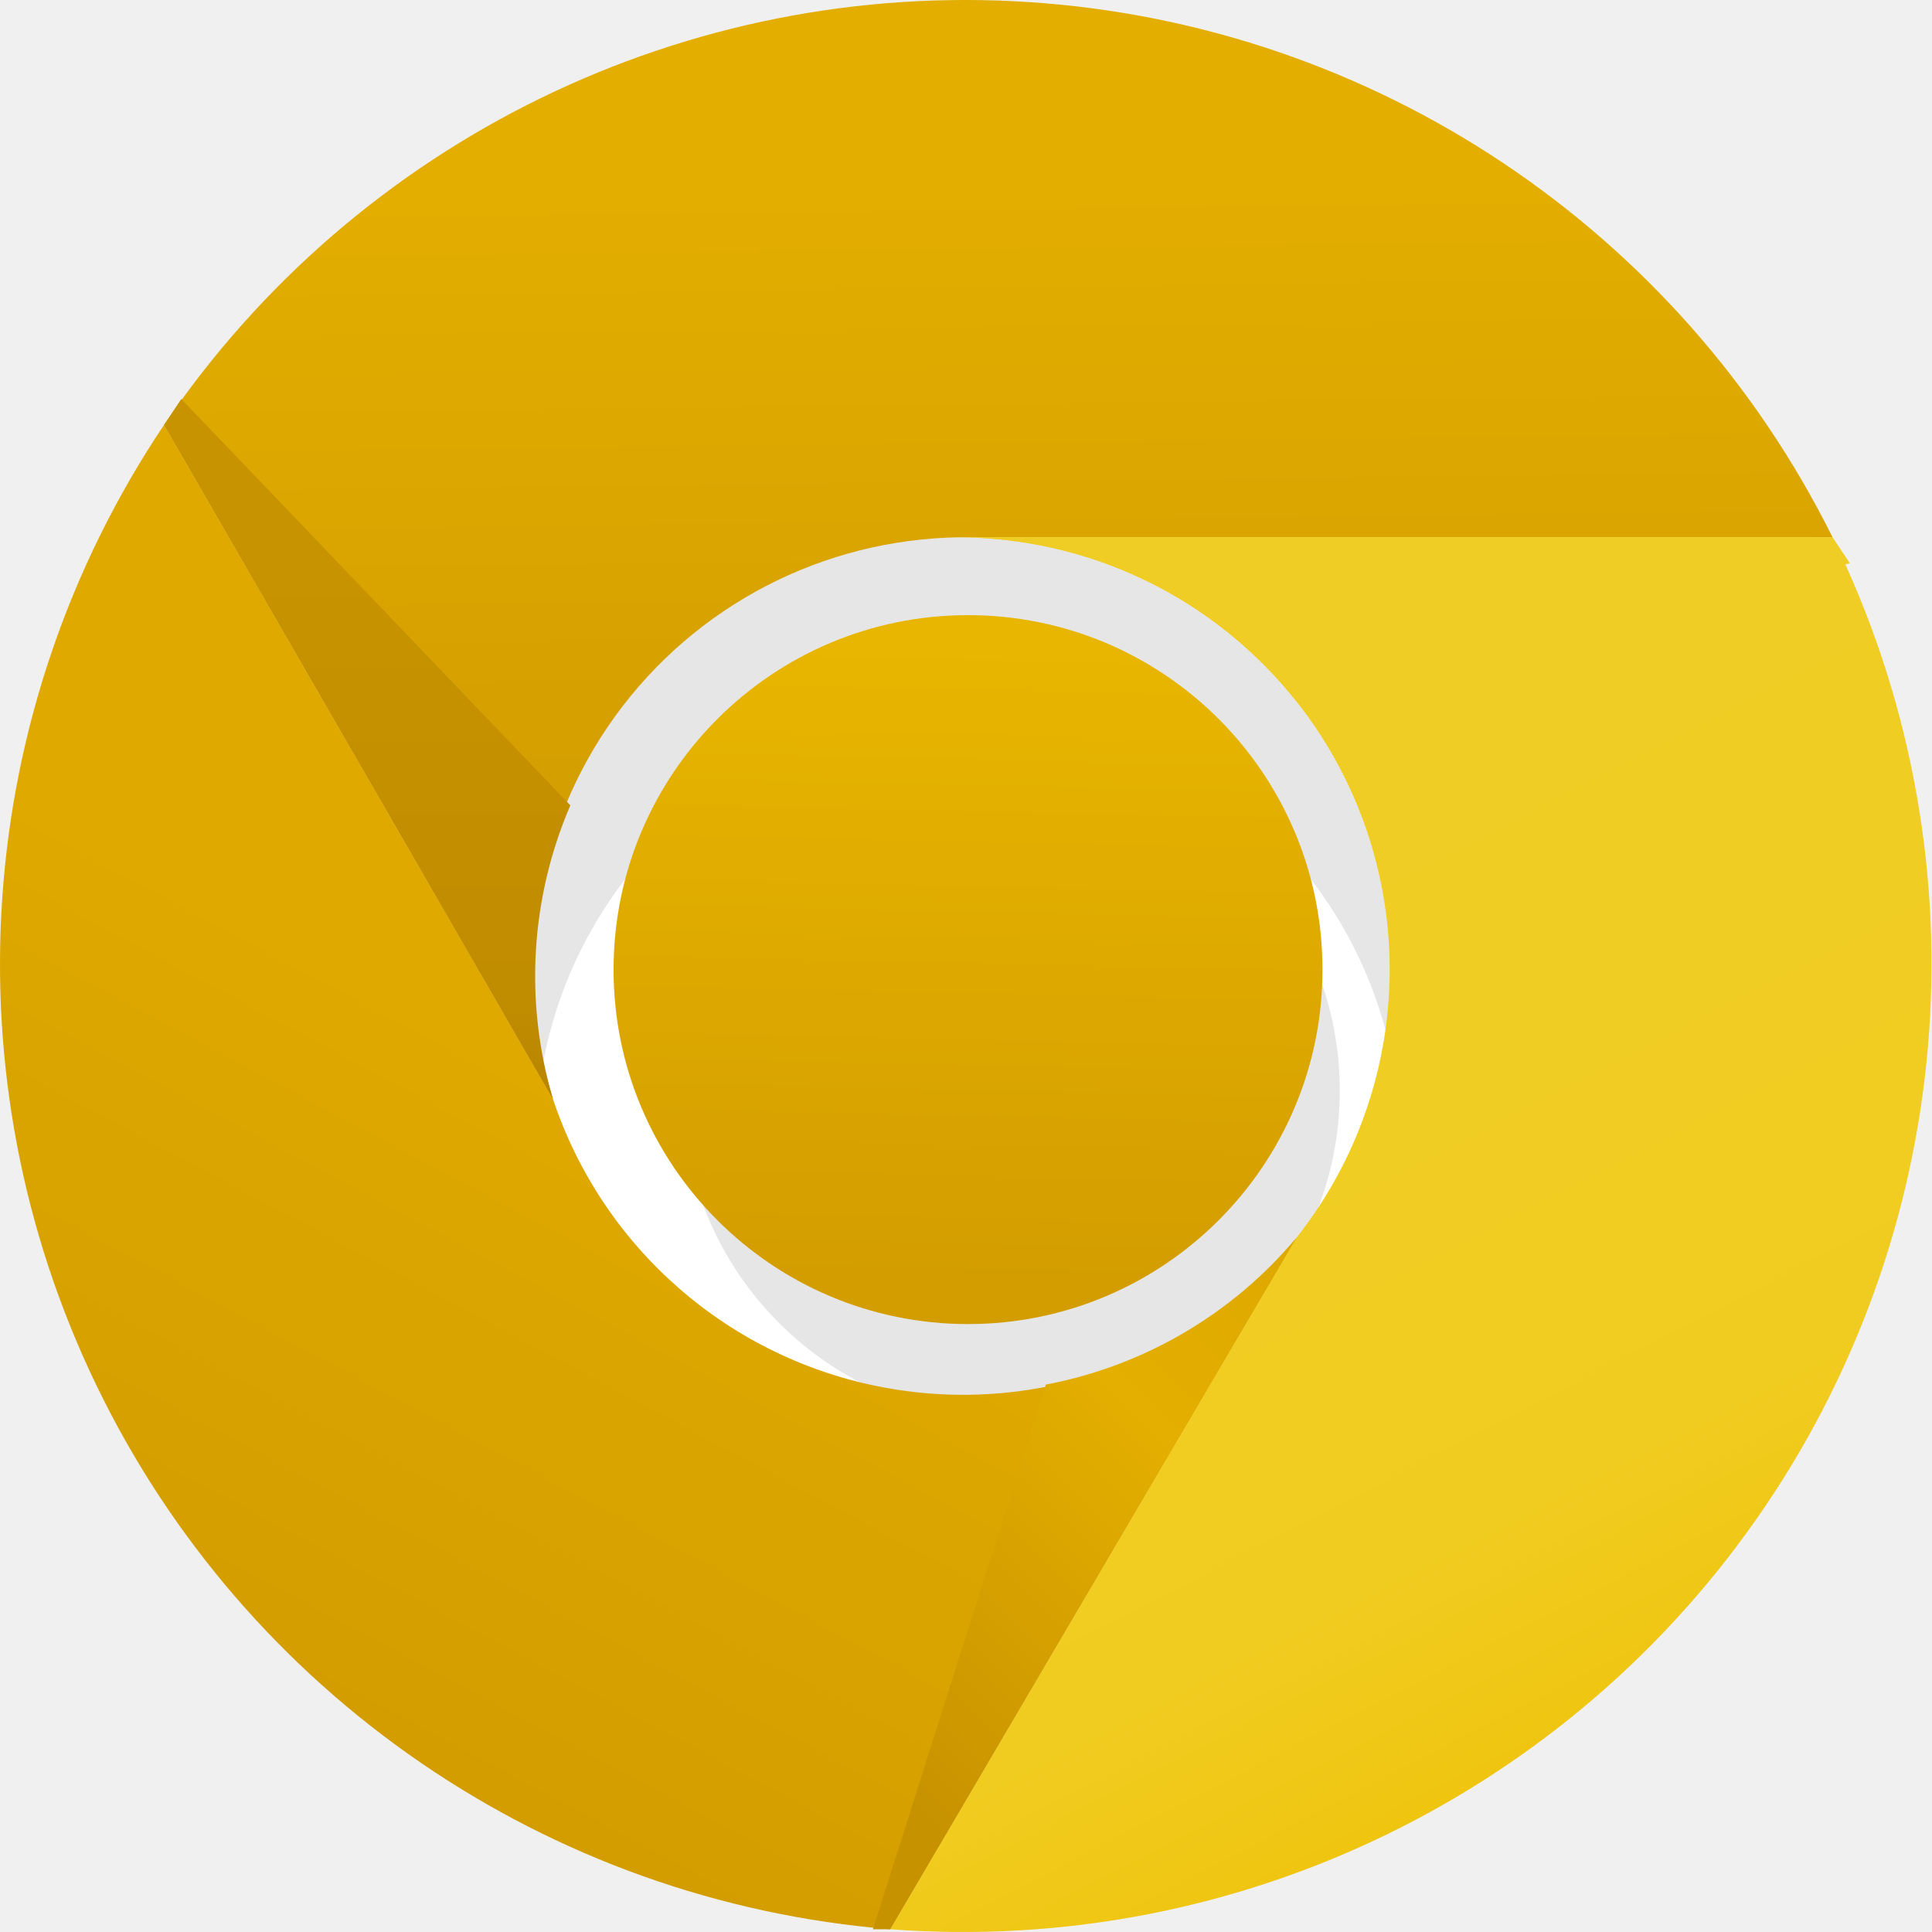
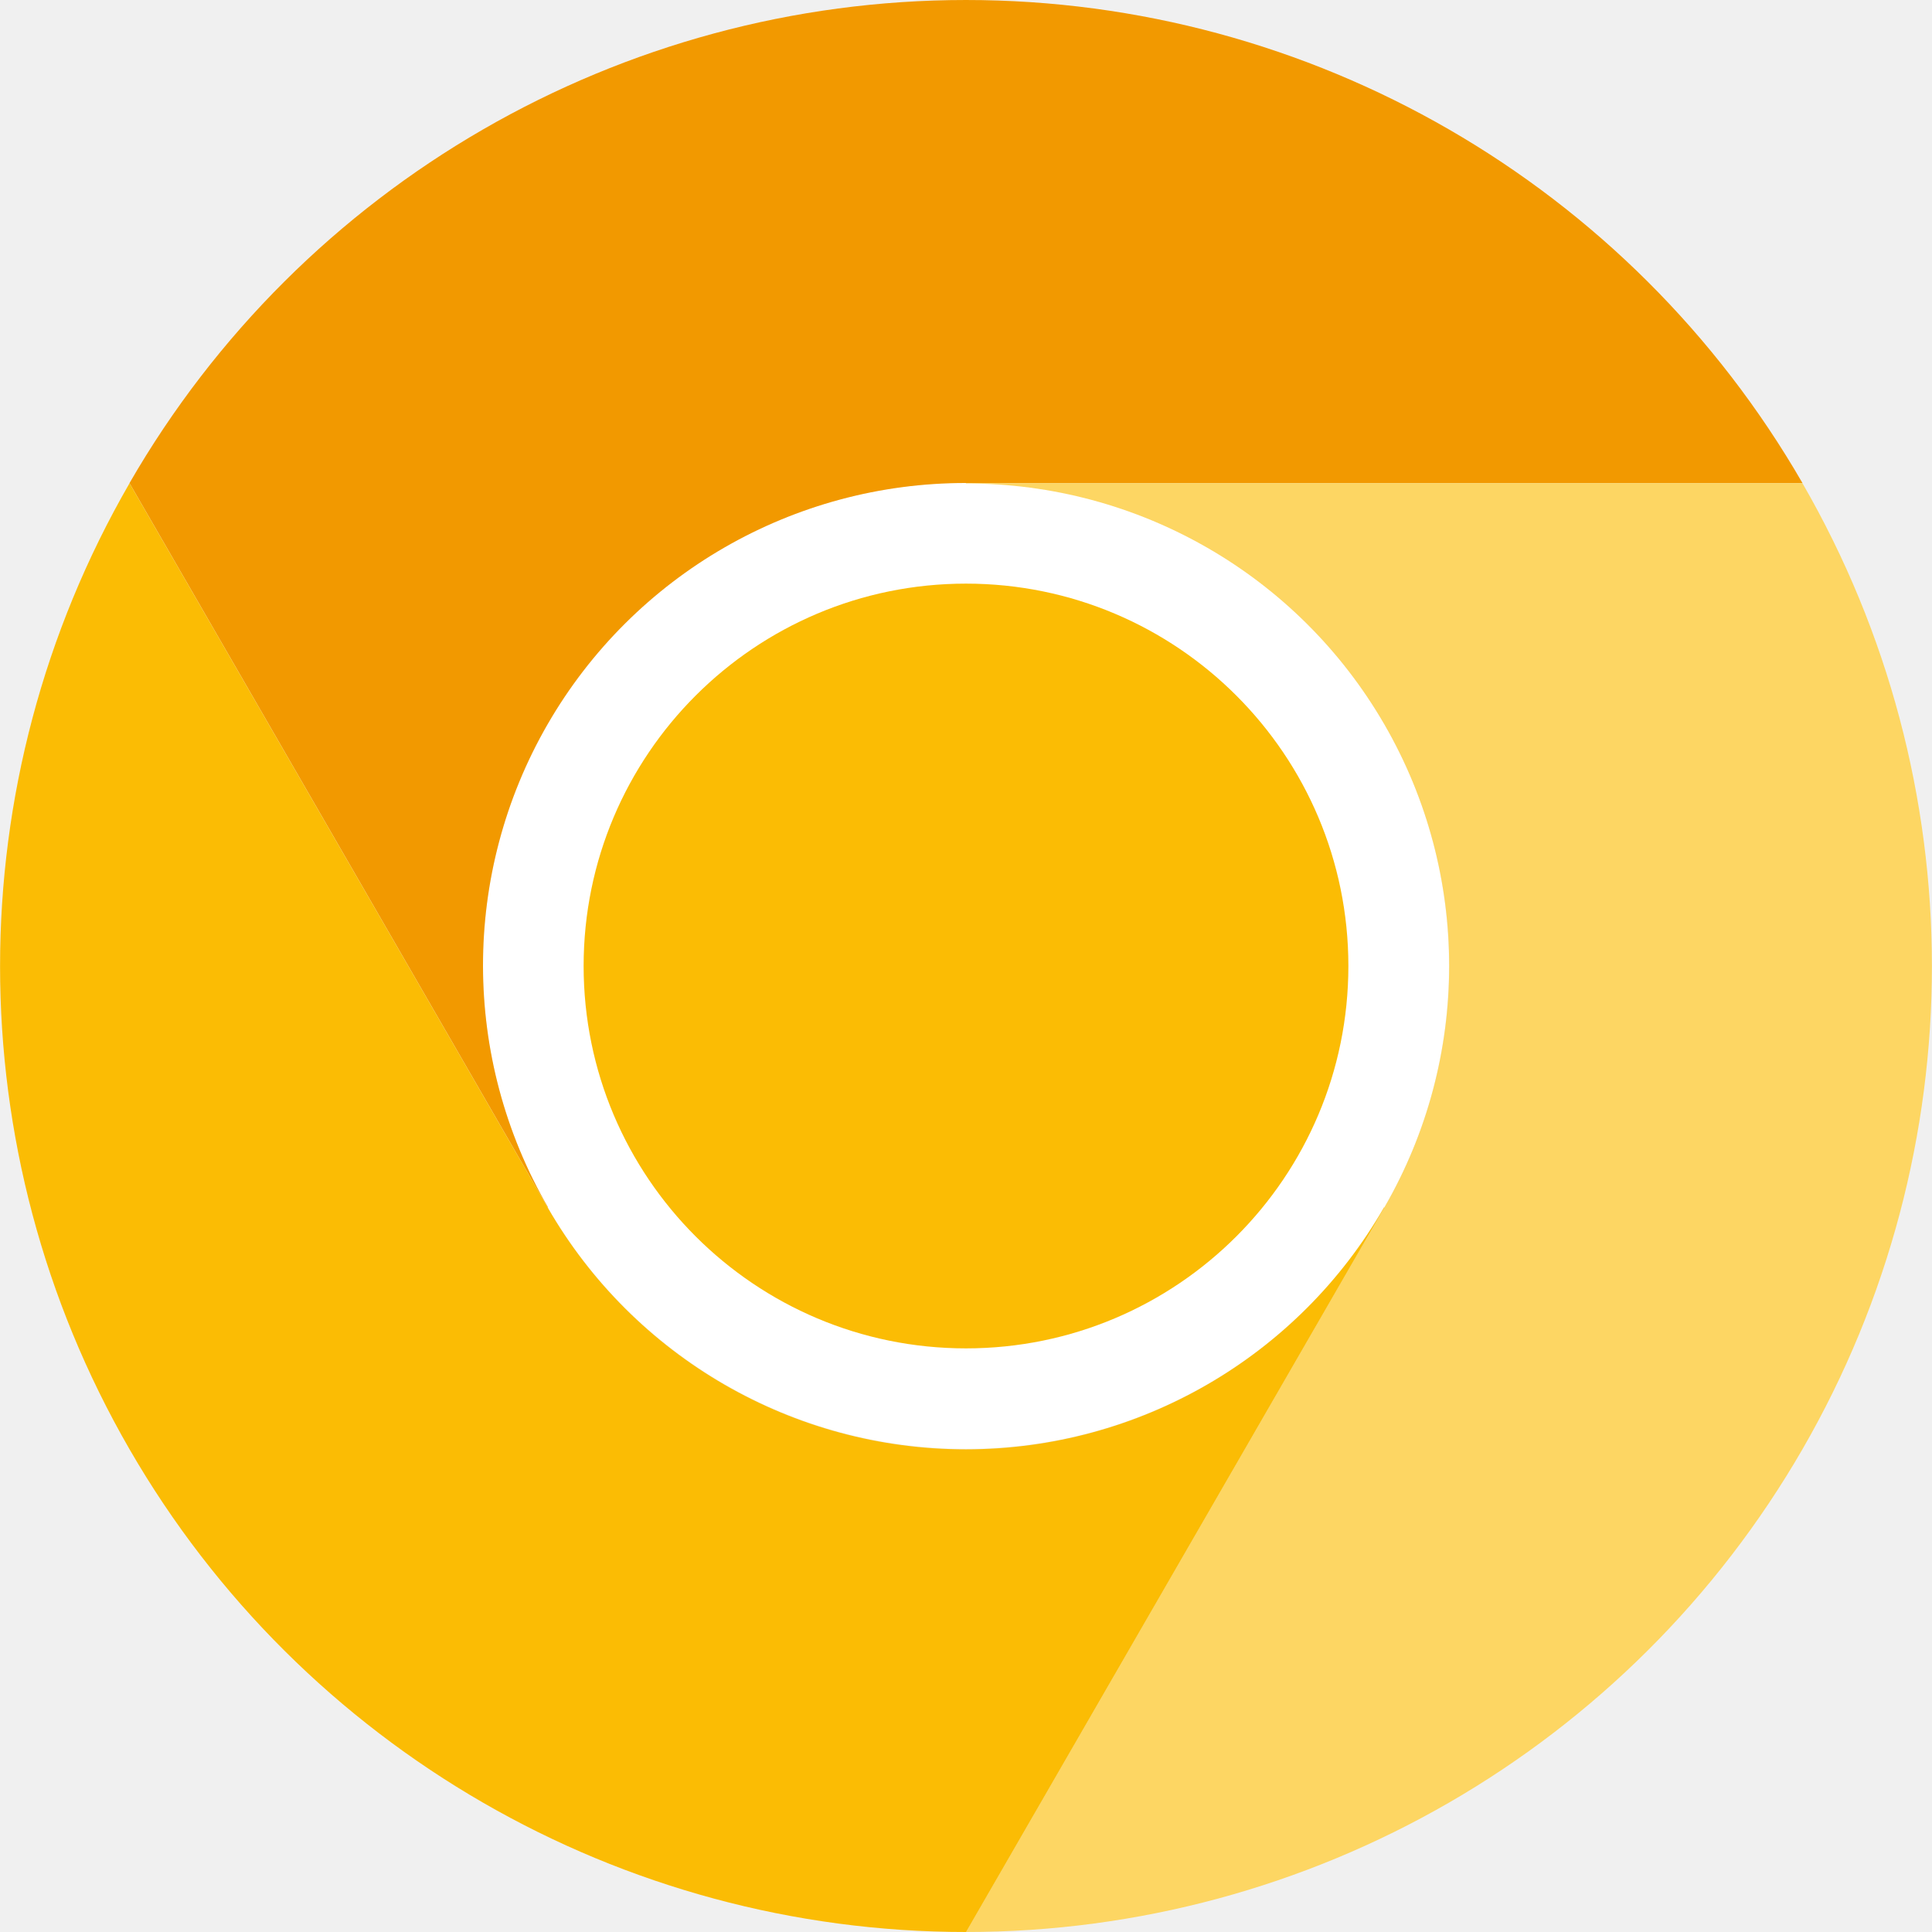
- <svg xmlns="http://www.w3.org/2000/svg" xmlns:xlink="http://www.w3.org/1999/xlink" viewBox="0 0 1000 1000.259" width="1000" height="1000.259">
-   <defs>
-     <linearGradient id="p">
-       <stop offset="0" stop-color="#dfa900" />
-       <stop offset=".303" stop-color="#e4af00" />
-       <stop offset="1" stop-color="#f0cd24" />
-     </linearGradient>
-     <linearGradient id="o">
-       <stop offset="0" stop-color="#d29c00" />
-       <stop offset="1" stop-color="#dfa900" />
-     </linearGradient>
-     <linearGradient id="n">
-       <stop offset="0" stop-color="#b37f00" />
-       <stop offset=".28" stop-color="#c18d00" />
-       <stop offset="1" stop-color="#c79300" />
-     </linearGradient>
-     <linearGradient id="m">
-       <stop offset="0" stop-color="#dfa900" />
-       <stop offset=".303" stop-color="#e4af00" />
-       <stop offset="1" stop-color="#c79200" />
-     </linearGradient>
-     <linearGradient id="l">
-       <stop offset="0" stop-color="#ecbe00" />
-       <stop offset=".389" stop-color="#f1cc20" />
-       <stop offset="1" stop-color="#f0cd24" />
-     </linearGradient>
-     <linearGradient id="j">
-       <stop offset="0" stop-color="#e8b600" />
-       <stop offset="1" stop-color="#d39d00" />
-     </linearGradient>
-     <linearGradient id="k">
-       <stop offset="0" stop-color="#e3ae00" />
-       <stop offset="1" stop-color="#ce9900" />
-     </linearGradient>
-     <linearGradient y2="102" x2="138" y1="220" x1="187" gradientUnits="userSpaceOnUse" id="a">
-       <stop stop-color="#eabb00" offset="0%" />
-       <stop stop-color="#f0cd24" offset="30%" />
-     </linearGradient>
-     <linearGradient y2="60" x2="80" y1="140" x1="80" gradientUnits="userSpaceOnUse" id="b">
-       <stop stop-color="#b48100" offset="0%" />
-       <stop stop-opacity=".06" offset="30%" />
-       <stop stop-opacity=".03" offset="100%" />
-     </linearGradient>
-     <linearGradient y2="217" x2="109" y1="161" x1="164" gradientUnits="userSpaceOnUse" id="c">
-       <stop stop-opacity=".15" offset="0%" />
-       <stop stop-opacity=".06" offset="30%" />
-       <stop stop-color="#c79200" offset="100%" />
-     </linearGradient>
-     <linearGradient id="i" gradientUnits="userSpaceOnUse" x1="128" y1="16" x2="128" y2="107">
-       <stop offset="0%" stop-color="#e9b700" />
-       <stop offset="100%" stop-color="#bc8800" />
-     </linearGradient>
-     <linearGradient id="h" gradientUnits="userSpaceOnUse" x1="72" y1="225" x2="118" y2="149">
-       <stop offset="0%" stop-color="#d6a100" />
-       <stop offset="100%" stop-color="#e0a900" />
-     </linearGradient>
-     <linearGradient id="g" gradientUnits="userSpaceOnUse" x1="187" y1="220" x2="138" y2="102" xlink:href="#a">
-       <stop offset="0%" stop-color="#eabb00" />
-       <stop offset="30%" stop-color="#f1ca00" />
-     </linearGradient>
-     <linearGradient id="f" gradientUnits="userSpaceOnUse" x1="80" y1="140" x2="80" y2="60" xlink:href="#b">
-       <stop offset="0%" stop-opacity=".15" />
-       <stop offset="30%" stop-opacity=".06" />
-       <stop offset="100%" stop-opacity=".03" />
-     </linearGradient>
-     <linearGradient id="e" gradientUnits="userSpaceOnUse" x1="164" y1="161" x2="109" y2="217" xlink:href="#c">
-       <stop offset="0%" stop-opacity=".15" />
-       <stop offset="30%" stop-opacity=".06" />
-       <stop offset="100%" stop-opacity=".03" />
-     </linearGradient>
-     <linearGradient id="d" gradientUnits="userSpaceOnUse" x1="139" y1="179" x2="147" y2="100">
-       <stop offset="0%" stop-opacity=".15" />
-       <stop offset="30%" stop-opacity=".06" />
-       <stop offset="100%" stop-opacity=".03" />
-     </linearGradient>
-     <linearGradient xlink:href="#j" id="q" gradientUnits="userSpaceOnUse" x1="350.685" y1="330.451" x2="343.671" y2="660.095" gradientTransform="matrix(.2234 0 0 .2234 0 0)" />
-     <linearGradient xlink:href="#k" id="r" x1="134.622" y1="21.815" x2="135.73" y2="115.995" gradientUnits="userSpaceOnUse" />
-     <linearGradient xlink:href="#l" id="t" x1="194.302" y1="223.471" x2="133.191" y2="105.166" gradientUnits="userSpaceOnUse" />
-     <linearGradient xlink:href="#m" id="v" x1="162.179" y1="162.36" x2="110.47" y2="214.069" gradientUnits="userSpaceOnUse" />
-     <linearGradient xlink:href="#n" id="u" x1="80.275" y1="134.823" x2="80.275" y2="64.719" gradientUnits="userSpaceOnUse" />
-     <linearGradient xlink:href="#o" id="s" x1="73.682" y1="224.025" x2="113.016" y2="150.343" gradientUnits="userSpaceOnUse" />
-     <linearGradient xlink:href="#p" id="w" x1="128.49" y1="187.431" x2="144.159" y2="105.166" gradientUnits="userSpaceOnUse" />
-   </defs>
-   <path d="M993.54 501.995c0 271.924-220.438 492.362-492.362 492.362-271.924 0-492.362-220.438-492.362-492.362C8.816 230.07 229.254 9.632 501.178 9.632c271.924 0 492.362 220.438 492.362 492.363z" fill="#fff" />
-   <path d="M814.5 591.515a313.32 313.32 0 1 0-626.643 0h89.52a223.8 223.8 0 1 1 447.602 0" fill-opacity=".1" />
-   <path d="M693.647 564.66c0 93.936-76.15 170.087-170.09 170.087-93.936 0-170.088-76.15-170.088-170.088 0-93.94 76.15-170.09 170.088-170.09 93.938 0 170.09 76.15 170.09 170.09z" fill-opacity=".1" />
-   <path d="M152.97 112.152c0 22.644-18.357 41-41 41-22.644 0-41-18.356-41-41s18.356-41 41-41c22.643 0 41 18.356 41 41z" fill="url(#q)" transform="scale(4.47602)" />
-   <path d="M211.97 62.152a112 112 0 0 0-193-13l45 78a50 50 0 0 1 47-65" fill="url(#r)" transform="scale(4.47602)" />
-   <path d="M18.97 49.152a112 112 0 0 0 84 174l47-80a50 50 0 0 1-86-16" fill="url(#s)" transform="scale(4.47602)" />
-   <path d="M102.97 223.152a112 112 0 0 0 109-161h-101a50 50 0 0 1 39 81" fill="url(#t)" transform="scale(4.47602)" />
-   <path d="M18.97 49.152l45 78a50 50 0 0 1 2-34l-45-47" fill="url(#u)" transform="scale(4.47602)" />
-   <path d="M102.97 223.152l47-80a50 50 0 0 1-29 17l-20 63" fill="url(#v)" transform="scale(4.47602)" />
-   <path d="M211.97 62.152h-101a50 50 0 0 1 39 19l64-16" fill="url(#w)" transform="scale(4.47602)" />
+ <svg xmlns="http://www.w3.org/2000/svg" viewBox="0 0 1000 1000" version="1.1" id="svg980" width="1000" height="1000">
+   <defs id="defs984" />
+   <ellipse cx="500" cy="499.89" style="fill:#ffffff;stroke-width:20.833" id="circle968" rx="250" ry="250" />
+   <path d="M 66.987,750 A 500,500 0 1 0 250,66.988 500,500 0 0 0 66.987,750 Z M 716.506,375.001 a 250,250 0 1 1 -341.506,-91.506 250,250 0 0 1 341.506,91.506 z" style="fill:none;stroke-width:20.833" id="path970" />
+   <path d="m 500,250.001 h 432.942 a 499.873,499.872 0 0 0 -865.914,0.06 l 216.471,374.939 0.194,-0.05 a 249.692,249.691 0 0 1 216.308,-374.95 z" style="fill:#f29900;stroke-width:20.833" id="path972" />
+   <ellipse cx="500" cy="500.001" style="fill:#fbbc04;stroke-width:20.833" id="circle974" rx="197.917" ry="197.916" />
+   <path d="M 716.485,625.061 500.014,1000 a 499.875,499.875 0 0 0 432.902,-749.935 h -432.94 l -0.052,0.194 a 249.687,249.687 0 0 1 216.56,374.802 z" style="fill:#fdd663;stroke-width:20.833" id="path976" />
+   <path d="M 283.512,625.065 67.041,250.126 A 499.875,499.875 0 0 0 500.052,1000 l 216.471,-374.939 -0.14,-0.142 a 249.692,249.691 0 0 1 -432.871,0.146 z" style="fill:#fbbc04;stroke-width:20.833" id="path978" />
</svg>
